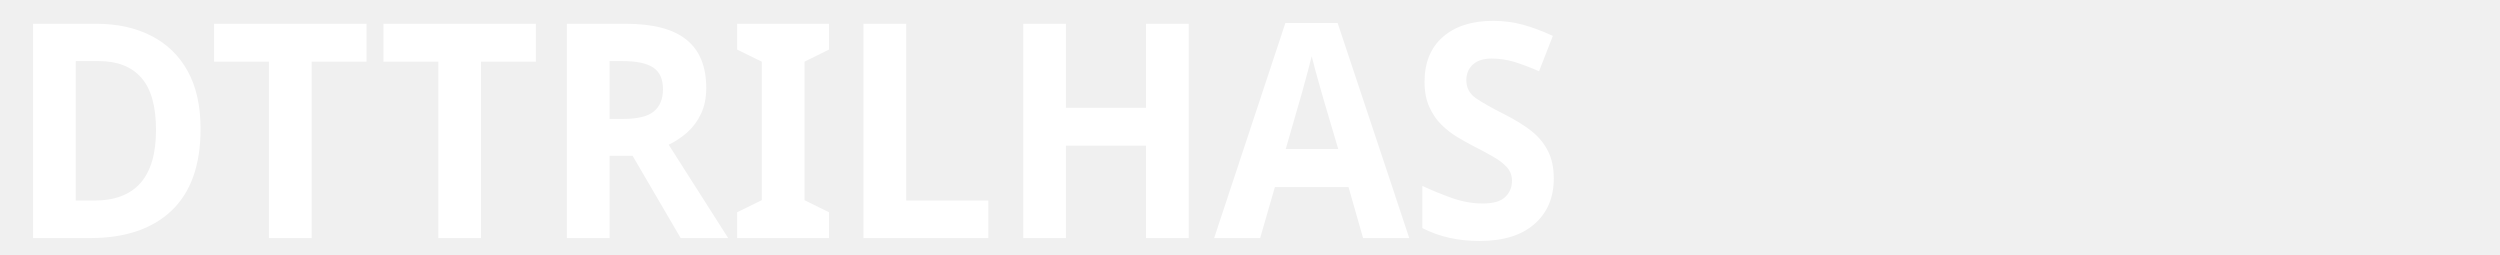
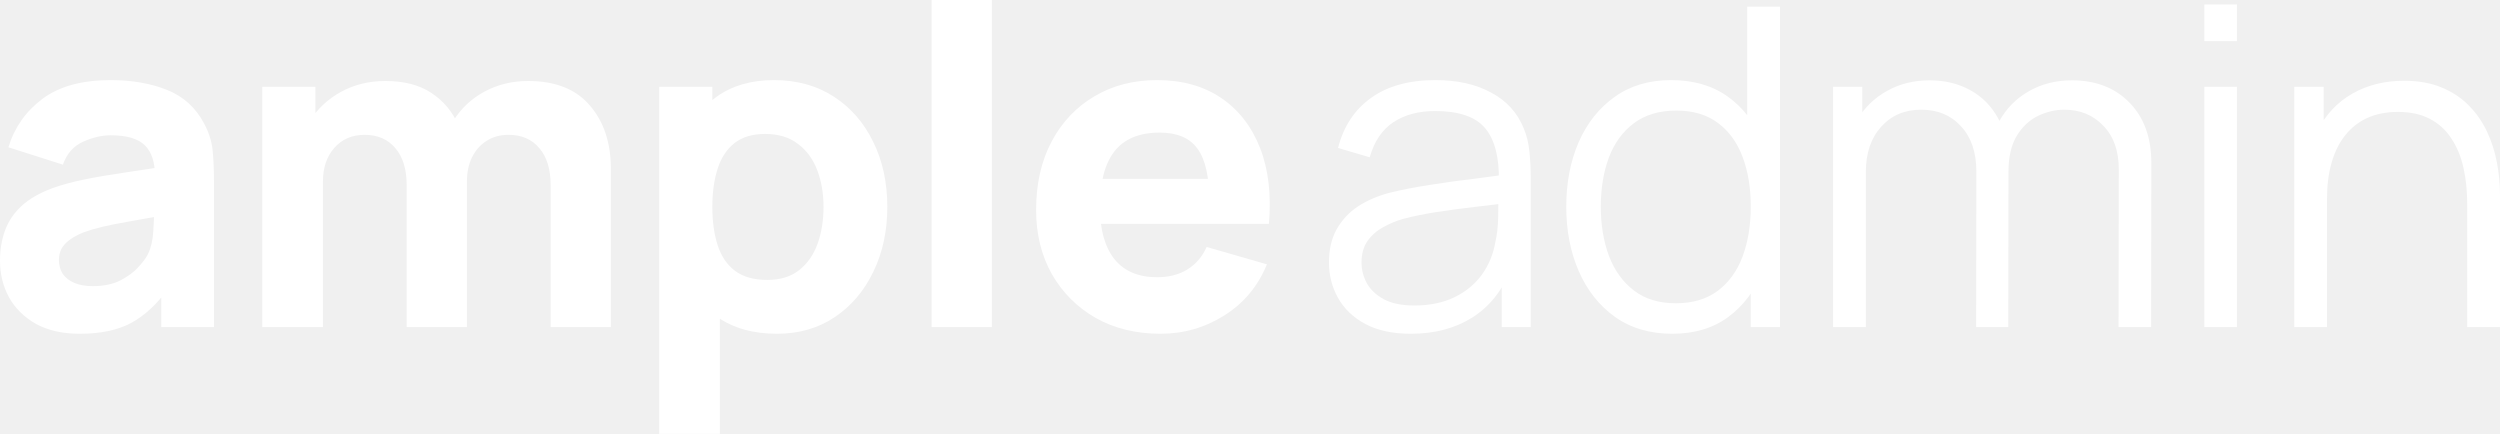
- <svg xmlns="http://www.w3.org/2000/svg" width="206" height="21" viewBox="0 0 206 21" fill="none" version="1.1" id="svg10">
-   <defs id="defs10" />
-   <text xml:space="preserve" style="font-style:normal;font-variant:normal;font-weight:bold;font-stretch:normal;font-size:26.667px;line-height:0;font-family:Cabin;-inkscape-font-specification:'Cabin, Bold';font-variant-ligatures:normal;font-variant-caps:normal;font-variant-numeric:normal;font-variant-east-asian:normal;fill:#ffffff;fill-opacity:1;stroke-width:2.079;stroke-dasharray:none;paint-order:normal" x="0.65" y="19.044" id="text10" transform="scale(0.9707958,1.030083)">
-     <tspan id="tspan10" x="0.65" y="19.044" style="font-style:normal;font-variant:normal;font-weight:bold;font-stretch:normal;font-size:24px;line-height:0;font-family:Sans;-inkscape-font-specification:'Sans, Bold';font-variant-ligatures:normal;font-variant-caps:normal;font-variant-numeric:normal;font-variant-east-asian:normal;fill:#ffffff;fill-opacity:1;stroke-width:2.079;stroke-dasharray:none;paint-order:normal">DTTRILHAS</tspan>
-   </text>
+ <svg xmlns="http://www.w3.org/2000/svg" width="121" height="21" viewBox="0 0 121 21" fill="none">
+   <path d="M56.173 16.154C54.987 16.154 53.94 15.899 53.032 15.389C52.132 14.872 51.424 14.165 50.91 13.268C50.402 12.363 50.148 11.329 50.148 10.166C50.148 8.895 50.399 7.79 50.899 6.849C51.399 5.909 52.089 5.18 52.968 4.663C53.847 4.139 54.858 3.877 56.002 3.877C57.217 3.877 58.249 4.164 59.1 4.738C59.95 5.313 60.579 6.121 60.987 7.162C61.394 8.203 61.537 9.427 61.416 10.834H58.532V9.757C58.532 8.572 58.342 7.722 57.964 7.205C57.592 6.681 56.981 6.418 56.13 6.418C55.137 6.418 54.404 6.724 53.933 7.334C53.468 7.937 53.236 8.831 53.236 10.015C53.236 11.1 53.468 11.94 53.933 12.535C54.404 13.124 55.094 13.418 56.002 13.418C56.574 13.418 57.063 13.293 57.47 13.041C57.878 12.79 58.189 12.428 58.403 11.954L61.319 12.794C60.883 13.856 60.193 14.682 59.25 15.271C58.314 15.86 57.288 16.154 56.173 16.154ZM52.335 10.834V8.658H60.011V10.834H52.335Z" fill="#fff" />
+   <path d="M45.091 15.831V0H48.007V15.831H45.091Z" fill="#fff" />
+   <path d="M37.607 16.154C36.457 16.154 35.495 15.885 34.724 15.346C33.952 14.808 33.369 14.075 32.976 13.149C32.59 12.223 32.397 11.178 32.397 10.015C32.397 8.852 32.59 7.808 32.976 6.882C33.362 5.955 33.93 5.223 34.681 4.685C35.431 4.146 36.357 3.877 37.457 3.877C38.565 3.877 39.53 4.143 40.352 4.674C41.174 5.205 41.81 5.934 42.26 6.86C42.717 7.779 42.946 8.831 42.946 10.015C42.946 11.178 42.721 12.223 42.271 13.149C41.828 14.075 41.206 14.808 40.405 15.346C39.605 15.885 38.672 16.154 37.607 16.154ZM31.904 21V4.2H34.477V12.169H34.842V21H31.904ZM37.136 13.548C37.765 13.548 38.279 13.39 38.679 13.074C39.08 12.758 39.376 12.334 39.569 11.803C39.762 11.265 39.859 10.669 39.859 10.015C39.859 9.369 39.759 8.781 39.559 8.249C39.358 7.711 39.047 7.284 38.626 6.968C38.211 6.645 37.679 6.483 37.029 6.483C36.421 6.483 35.928 6.63 35.549 6.925C35.177 7.219 34.906 7.632 34.734 8.163C34.563 8.694 34.477 9.312 34.477 10.015C34.477 10.719 34.563 11.336 34.734 11.868C34.906 12.399 35.185 12.812 35.571 13.106C35.964 13.4 36.485 13.548 37.136 13.548Z" fill="#fff" />
+   <path d="M26.651 15.831V8.96C26.651 8.192 26.469 7.596 26.104 7.172C25.747 6.742 25.25 6.526 24.614 6.526C24.207 6.526 23.853 6.623 23.553 6.817C23.253 7.004 23.017 7.269 22.845 7.614C22.681 7.951 22.599 8.343 22.599 8.788L21.377 7.969C21.377 7.172 21.562 6.469 21.934 5.858C22.313 5.248 22.817 4.774 23.445 4.437C24.082 4.092 24.785 3.92 25.557 3.92C26.88 3.92 27.877 4.315 28.548 5.105C29.227 5.887 29.567 6.914 29.567 8.185V15.831H26.651ZM12.693 15.831V4.2H15.266V8.055H15.63V15.831H12.693ZM19.683 15.831V8.96C19.683 8.192 19.5 7.596 19.136 7.172C18.779 6.742 18.282 6.526 17.646 6.526C17.038 6.526 16.549 6.738 16.177 7.162C15.813 7.578 15.63 8.12 15.63 8.788L14.408 7.926C14.408 7.165 14.598 6.483 14.976 5.88C15.355 5.277 15.863 4.799 16.499 4.448C17.142 4.096 17.86 3.92 18.654 3.92C19.561 3.92 20.304 4.114 20.883 4.502C21.469 4.889 21.902 5.406 22.18 6.052C22.459 6.698 22.599 7.409 22.599 8.185V15.831H19.683Z" fill="#fff" />
+   <path d="M3.859 16.154C3.03 16.154 2.326 15.996 1.747 15.68C1.176 15.357 0.74 14.93 0.44 14.399C0.147 13.86 0 13.268 0 12.621C0 12.083 0.082 11.591 0.247 11.146C0.411 10.701 0.675 10.31 1.04 9.972C1.412 9.628 1.908 9.341 2.53 9.111C2.959 8.953 3.47 8.813 4.063 8.691C4.656 8.569 5.328 8.454 6.078 8.346C6.829 8.231 7.654 8.106 8.555 7.969L7.504 8.551C7.504 7.862 7.34 7.355 7.011 7.032C6.682 6.709 6.132 6.548 5.36 6.548C4.931 6.548 4.485 6.652 4.02 6.86C3.556 7.068 3.23 7.438 3.045 7.969L0.407 7.129C0.7 6.167 1.251 5.385 2.058 4.782C2.866 4.178 3.967 3.877 5.36 3.877C6.382 3.877 7.29 4.035 8.083 4.351C8.876 4.667 9.477 5.212 9.884 5.988C10.113 6.418 10.249 6.849 10.291 7.28C10.334 7.711 10.356 8.192 10.356 8.723V15.831H7.804V13.44L8.169 13.935C7.604 14.718 6.993 15.285 6.336 15.637C5.685 15.982 4.86 16.154 3.859 16.154ZM4.481 13.849C5.017 13.849 5.467 13.756 5.832 13.569C6.203 13.375 6.497 13.156 6.711 12.912C6.932 12.668 7.083 12.464 7.161 12.299C7.311 11.983 7.397 11.616 7.418 11.2C7.447 10.776 7.461 10.425 7.461 10.145L8.319 10.36C7.454 10.504 6.754 10.626 6.218 10.726C5.682 10.819 5.249 10.906 4.921 10.985C4.592 11.064 4.302 11.15 4.052 11.243C3.766 11.358 3.534 11.484 3.355 11.62C3.184 11.749 3.055 11.893 2.97 12.051C2.891 12.209 2.852 12.385 2.852 12.579C2.852 12.844 2.916 13.074 3.045 13.268C3.18 13.454 3.37 13.598 3.613 13.698C3.856 13.799 4.145 13.849 4.481 13.849Z" fill="#fff" />
+   <path d="M119.413 15.831V9.897C119.413 9.251 119.353 8.658 119.231 8.12C119.11 7.574 118.913 7.1 118.642 6.698C118.377 6.289 118.031 5.973 117.602 5.751C117.18 5.528 116.665 5.417 116.058 5.417C115.501 5.417 115.007 5.514 114.579 5.708C114.157 5.901 113.8 6.181 113.507 6.548C113.221 6.907 113.003 7.345 112.853 7.861C112.703 8.378 112.627 8.967 112.627 9.628L111.513 9.38C111.513 8.188 111.72 7.187 112.134 6.375C112.549 5.564 113.121 4.95 113.85 4.534C114.579 4.117 115.415 3.909 116.358 3.909C117.051 3.909 117.655 4.017 118.17 4.232C118.692 4.448 119.131 4.738 119.488 5.105C119.853 5.471 120.146 5.891 120.368 6.365C120.589 6.831 120.75 7.33 120.85 7.861C120.95 8.386 121 8.91 121 9.434V15.831H119.413ZM111.041 15.831V4.2H112.467V7.065H112.627V15.831H111.041Z" fill="#fff" />
+   <path d="M106.691 1.992V0.215H108.266V1.992H106.691ZM106.691 15.831V4.2H108.266V15.831H106.691Z" fill="#fff" />
+   <path d="M102.538 15.831L102.549 8.195C102.549 7.298 102.299 6.594 101.799 6.085C101.306 5.568 100.677 5.309 99.912 5.309C99.476 5.309 99.051 5.41 98.636 5.611C98.222 5.812 97.879 6.135 97.607 6.58C97.343 7.025 97.21 7.607 97.21 8.325L96.278 8.055C96.256 7.223 96.417 6.494 96.76 5.869C97.11 5.245 97.589 4.76 98.197 4.415C98.811 4.064 99.505 3.888 100.276 3.888C101.441 3.888 102.374 4.25 103.074 4.975C103.775 5.693 104.125 6.666 104.125 7.894L104.114 15.831H102.538ZM88.72 15.831V4.2H90.135V7.065H90.307V15.831H88.72ZM95.645 15.831L95.656 8.303C95.656 7.377 95.409 6.648 94.916 6.117C94.43 5.578 93.787 5.309 92.987 5.309C92.186 5.309 91.539 5.586 91.046 6.138C90.553 6.684 90.307 7.413 90.307 8.325L89.363 7.808C89.363 7.061 89.538 6.393 89.888 5.805C90.239 5.209 90.718 4.742 91.325 4.405C91.933 4.06 92.622 3.888 93.394 3.888C94.13 3.888 94.784 4.046 95.356 4.361C95.935 4.677 96.389 5.137 96.717 5.74C97.046 6.343 97.21 7.075 97.21 7.937L97.2 15.831H95.645Z" fill="#fff" />
+   <path d="M80.942 16.154C79.863 16.154 78.941 15.885 78.176 15.346C77.411 14.8 76.825 14.065 76.418 13.138C76.011 12.212 75.807 11.168 75.807 10.005C75.807 8.849 76.007 7.808 76.407 6.881C76.815 5.955 77.397 5.223 78.155 4.685C78.912 4.146 79.82 3.877 80.878 3.877C81.964 3.877 82.879 4.143 83.622 4.674C84.365 5.205 84.926 5.934 85.305 6.86C85.691 7.779 85.884 8.827 85.884 10.005C85.884 11.161 85.695 12.205 85.316 13.138C84.937 14.065 84.379 14.8 83.643 15.346C82.907 15.885 82.007 16.154 80.942 16.154ZM81.103 14.678C81.925 14.678 82.603 14.477 83.14 14.075C83.676 13.673 84.076 13.12 84.34 12.417C84.605 11.706 84.737 10.902 84.737 10.005C84.737 9.093 84.605 8.289 84.34 7.592C84.076 6.889 83.676 6.339 83.14 5.945C82.611 5.55 81.942 5.352 81.135 5.352C80.306 5.352 79.62 5.557 79.077 5.966C78.533 6.375 78.13 6.932 77.865 7.635C77.608 8.339 77.479 9.129 77.479 10.005C77.479 10.888 77.612 11.685 77.876 12.395C78.147 13.099 78.551 13.655 79.087 14.065C79.623 14.474 80.295 14.678 81.103 14.678ZM84.737 15.831V7.075H84.565V0.323H86.152V15.831H84.737Z" fill="#fff" />
+   <path d="M68.278 16.154C67.406 16.154 66.673 15.996 66.08 15.68C65.494 15.364 65.055 14.944 64.761 14.42C64.468 13.896 64.322 13.325 64.322 12.708C64.322 12.076 64.447 11.537 64.697 11.092C64.954 10.64 65.301 10.27 65.737 9.983C66.18 9.696 66.691 9.477 67.27 9.326C67.856 9.183 68.503 9.057 69.21 8.949C69.925 8.834 70.622 8.737 71.301 8.658C71.987 8.572 72.587 8.49 73.102 8.411L72.544 8.755C72.566 7.607 72.344 6.756 71.88 6.203C71.415 5.65 70.608 5.374 69.457 5.374C68.664 5.374 67.992 5.553 67.442 5.912C66.898 6.271 66.516 6.838 66.294 7.614L64.761 7.161C65.026 6.12 65.558 5.313 66.359 4.738C67.159 4.164 68.199 3.877 69.478 3.877C70.536 3.877 71.433 4.078 72.169 4.48C72.912 4.875 73.438 5.449 73.745 6.203C73.888 6.54 73.981 6.917 74.024 7.334C74.067 7.75 74.088 8.174 74.088 8.605V15.831H72.684V12.912L73.091 13.085C72.698 14.082 72.087 14.844 71.258 15.368C70.429 15.892 69.436 16.154 68.278 16.154ZM68.46 14.786C69.196 14.786 69.839 14.653 70.39 14.388C70.94 14.122 71.383 13.759 71.719 13.3C72.055 12.833 72.273 12.309 72.373 11.728C72.459 11.354 72.505 10.945 72.512 10.5C72.519 10.048 72.523 9.71 72.523 9.488L73.123 9.8C72.587 9.872 72.005 9.944 71.376 10.015C70.754 10.087 70.139 10.17 69.532 10.263C68.932 10.356 68.388 10.468 67.903 10.597C67.574 10.69 67.256 10.823 66.948 10.995C66.641 11.161 66.387 11.383 66.187 11.663C65.994 11.943 65.898 12.291 65.898 12.708C65.898 13.045 65.98 13.372 66.144 13.688C66.316 14.004 66.588 14.266 66.959 14.474C67.338 14.682 67.838 14.786 68.46 14.786Z" fill="#fff" />
</svg>
